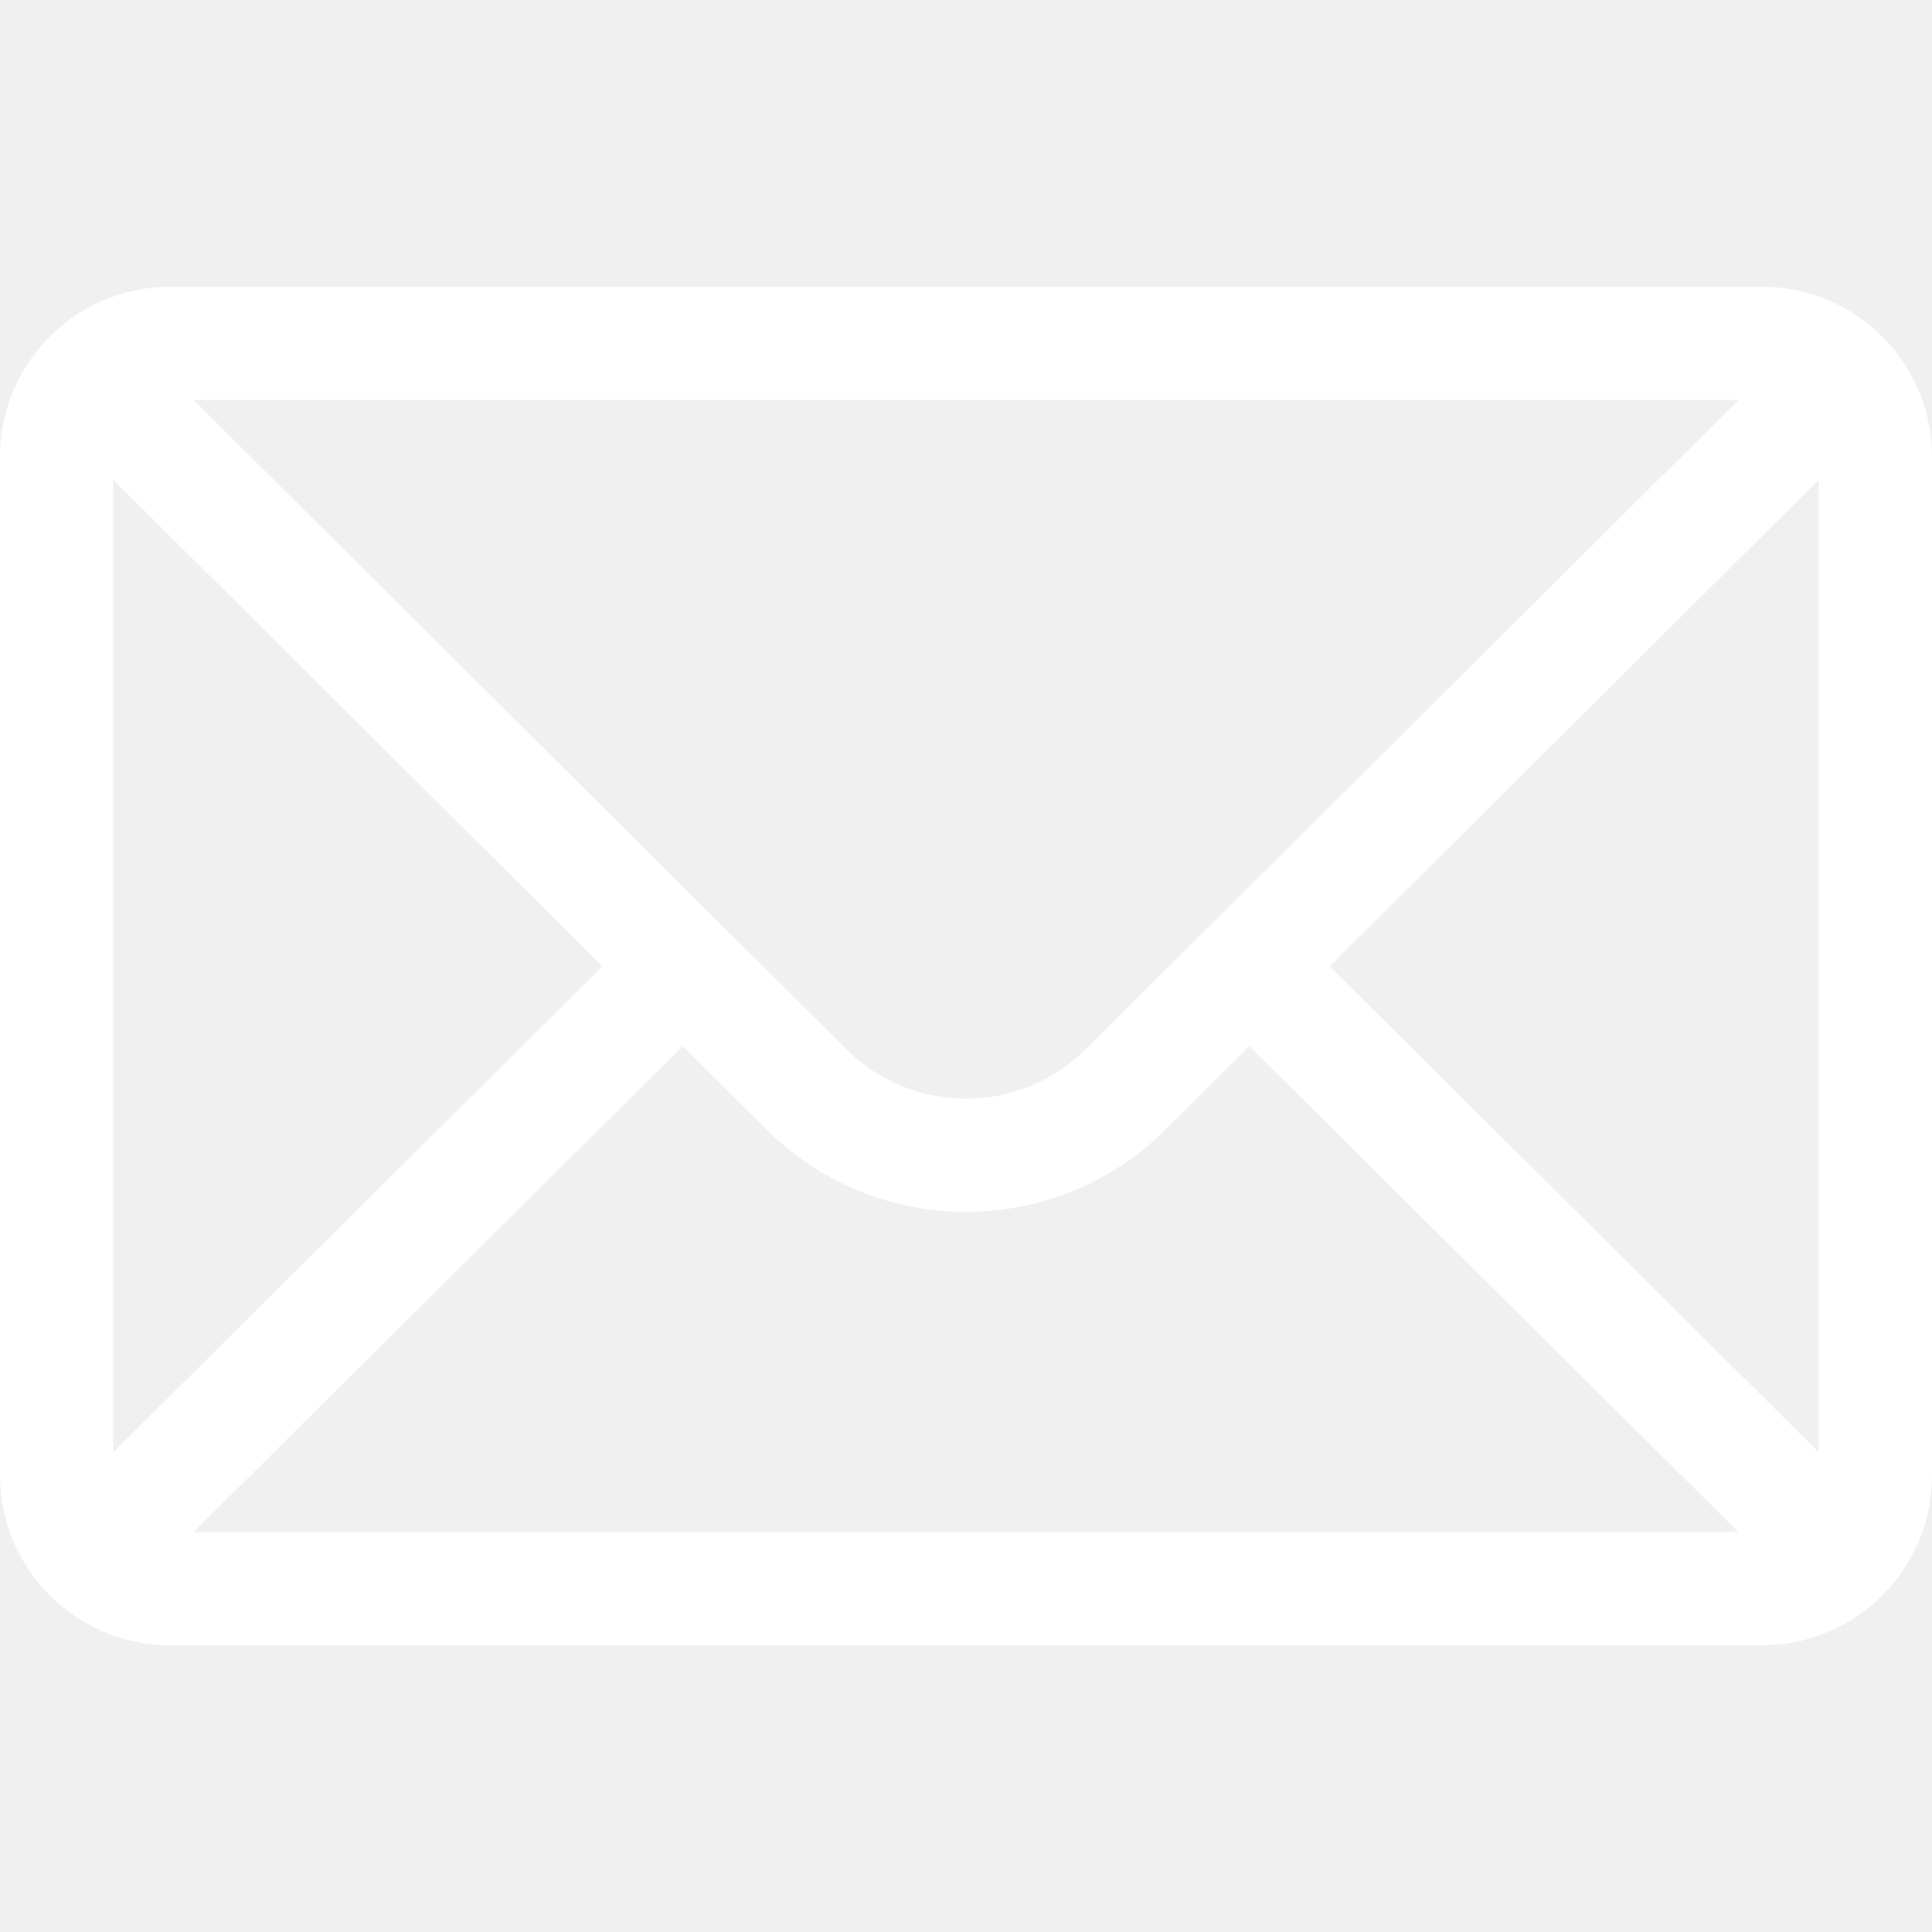
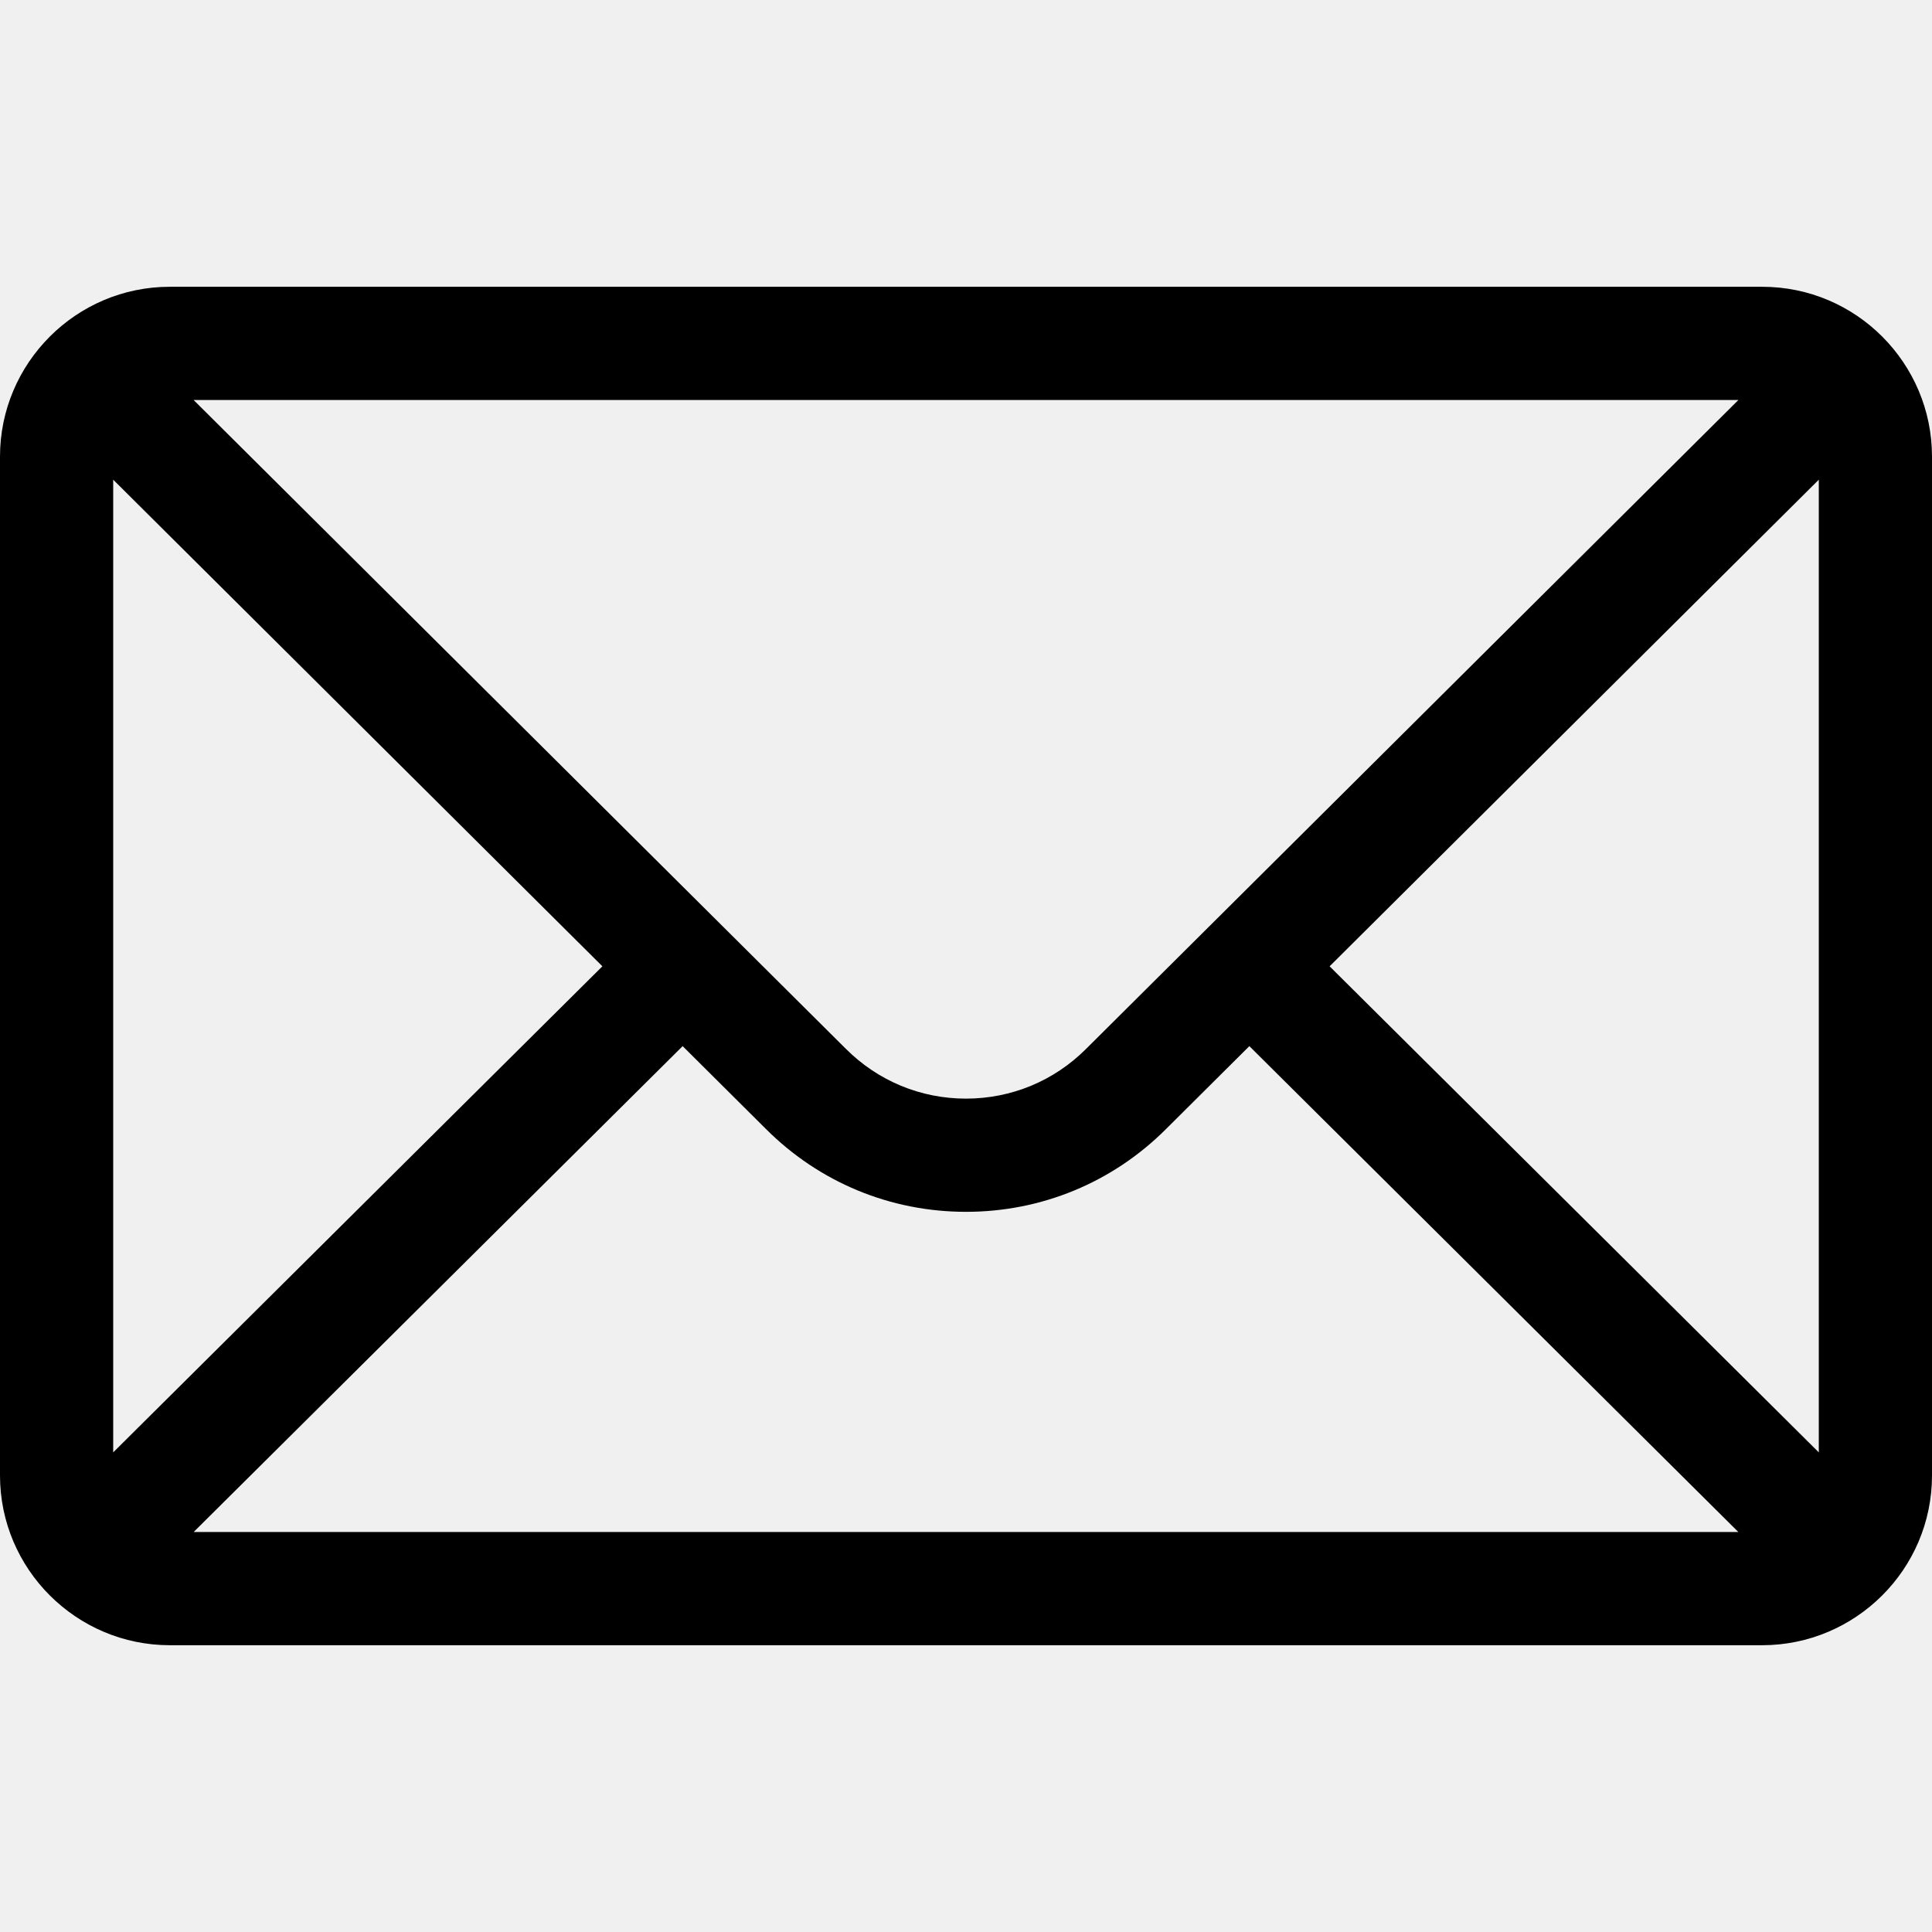
- <svg xmlns="http://www.w3.org/2000/svg" version="1.1" id="Capa_1" x="0px" y="0px" viewBox="0 0 512 512" style="enable-background:new 0 0 512 512;" xml:space="preserve" fill="white">
+ <svg xmlns="http://www.w3.org/2000/svg" version="1.1" id="Capa_1" x="0px" y="0px" viewBox="0 0 512 512" style="enable-background:new 0 0 512 512;" xml:space="preserve">
  <g>
    <g>
      <path d="M467,76H45C20.137,76,0,96.262,0,121v270c0,24.885,20.285,45,45,45h422c24.655,0,45-20.03,45-45V121    C512,96.306,491.943,76,467,76z M460.698,106c-9.194,9.145-167.415,166.533-172.878,171.967c-8.5,8.5-19.8,13.18-31.82,13.18    s-23.32-4.681-31.848-13.208C220.478,274.284,64.003,118.634,51.302,106H460.698z M30,384.894V127.125L159.638,256.08L30,384.894z     M51.321,406l129.587-128.763l22.059,21.943c14.166,14.166,33,21.967,53.033,21.967c20.033,0,38.867-7.801,53.005-21.939    l22.087-21.971L460.679,406H51.321z M482,384.894L352.362,256.08L482,127.125V384.894z" />
    </g>
  </g>
  <g>
</g>
  <g>
</g>
  <g>
</g>
  <g>
</g>
  <g>
</g>
  <g>
</g>
  <g>
</g>
  <g>
</g>
  <g>
</g>
  <g>
</g>
  <g>
</g>
  <g>
</g>
  <g>
</g>
  <g>
</g>
  <g>
</g>
</svg>
